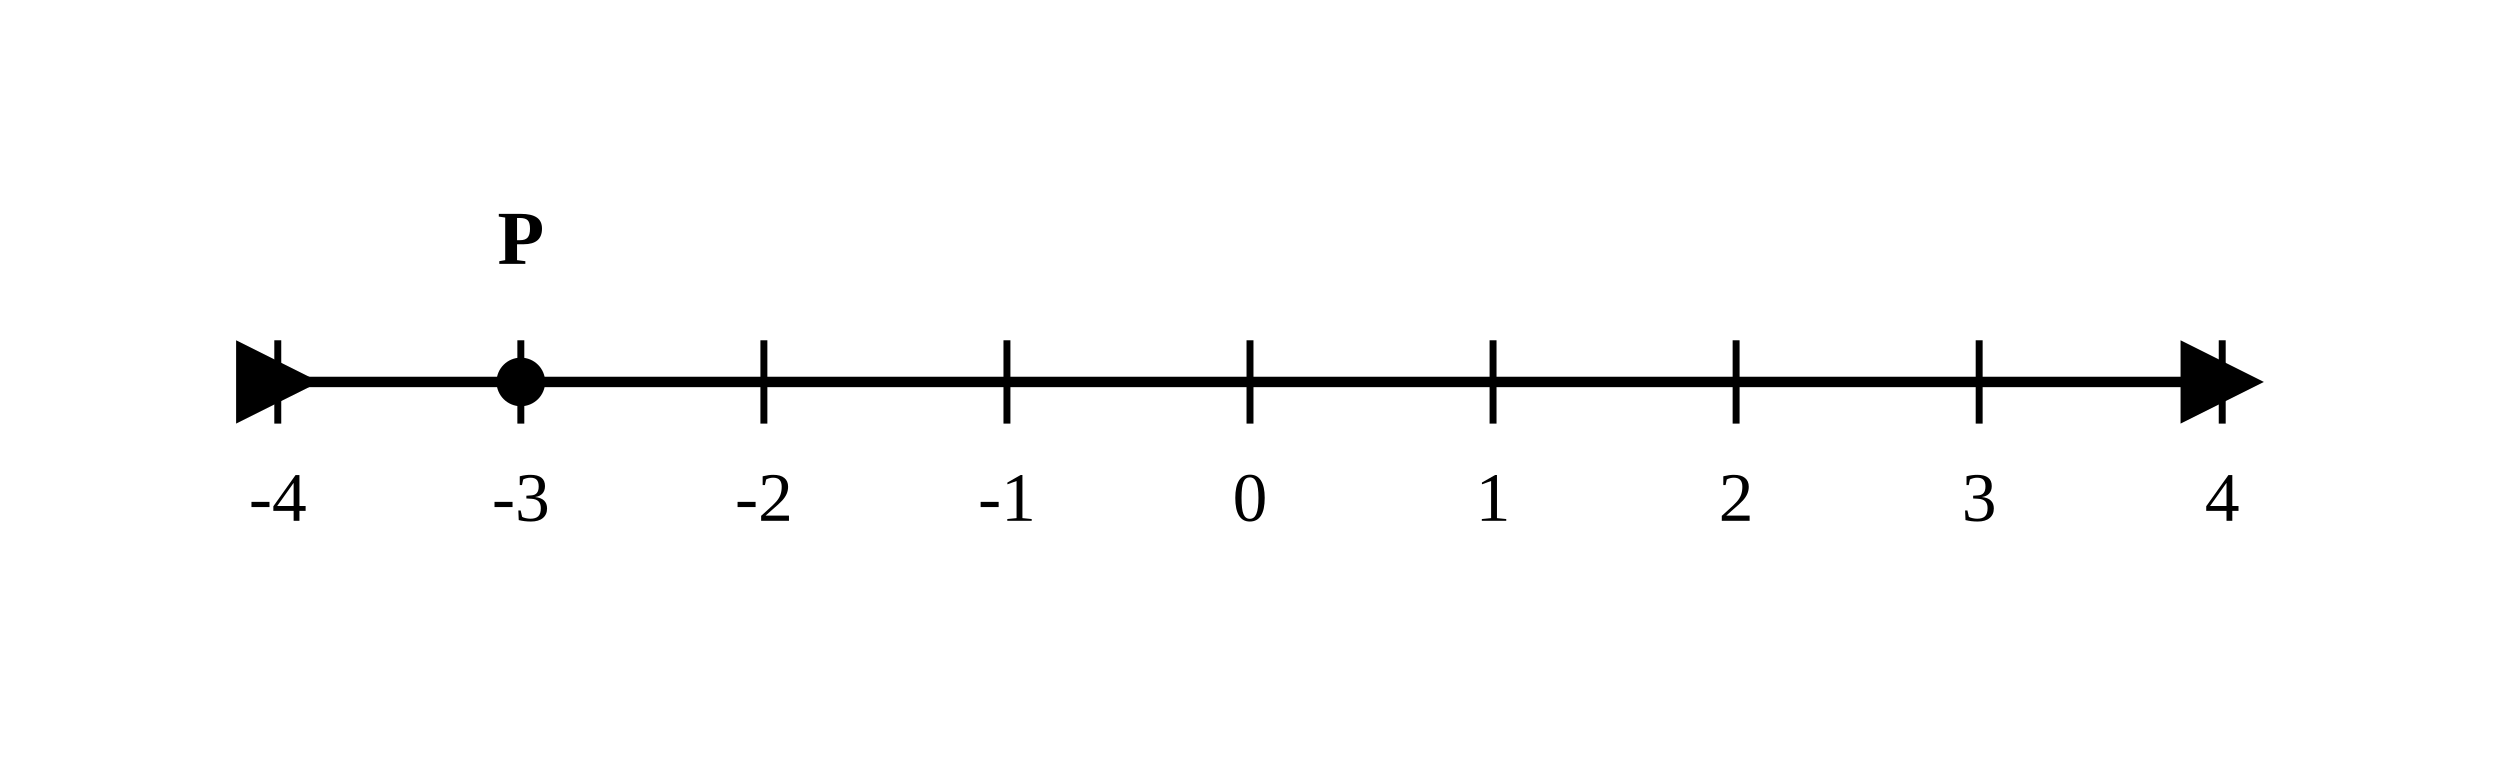
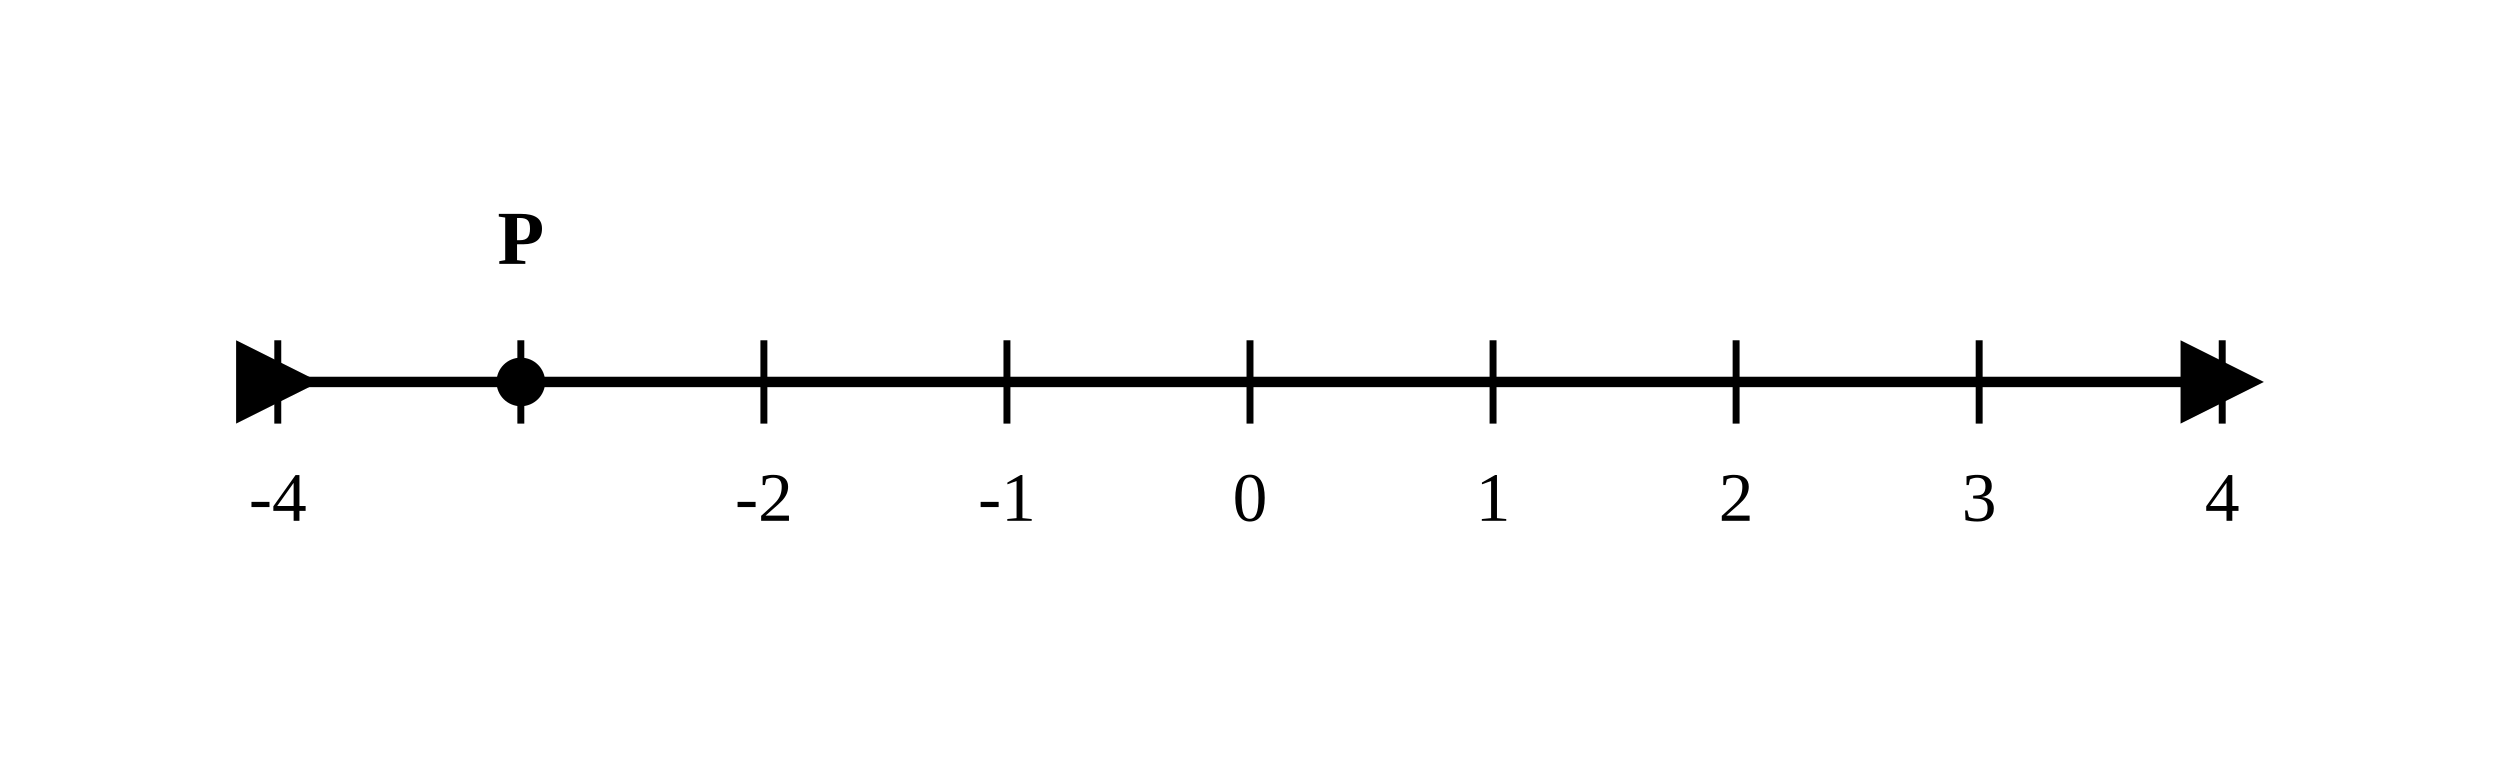
<svg xmlns="http://www.w3.org/2000/svg" viewBox="0 0 720 220" role="img" aria-labelledby="t d">
  <defs>
    <marker id="a" markerWidth="8" markerHeight="8" refX="4" refY="4" orient="auto">
      <path d="M0,0 L8,4 L0,8 z" />
    </marker>
  </defs>
  <line x1="80" y1="110" x2="640" y2="110" stroke="currentColor" stroke-width="3" marker-start="url(#a)" marker-end="url(#a)" />
  <line x1="80" y1="98" x2="80" y2="122" stroke="currentColor" stroke-width="2" />
  <text x="80" y="150" text-anchor="middle" font-size="20">-4</text>
  <line x1="150" y1="98" x2="150" y2="122" stroke="currentColor" stroke-width="2" />
-   <text x="150" y="150" text-anchor="middle" font-size="20">-3</text>
  <line x1="220" y1="98" x2="220" y2="122" stroke="currentColor" stroke-width="2" />
  <text x="220" y="150" text-anchor="middle" font-size="20">-2</text>
  <line x1="290" y1="98" x2="290" y2="122" stroke="currentColor" stroke-width="2" />
  <text x="290" y="150" text-anchor="middle" font-size="20">-1</text>
  <line x1="360" y1="98" x2="360" y2="122" stroke="currentColor" stroke-width="2" />
  <text x="360" y="150" text-anchor="middle" font-size="20">0</text>
  <line x1="430" y1="98" x2="430" y2="122" stroke="currentColor" stroke-width="2" />
  <text x="430" y="150" text-anchor="middle" font-size="20">1</text>
  <line x1="500" y1="98" x2="500" y2="122" stroke="currentColor" stroke-width="2" />
  <text x="500" y="150" text-anchor="middle" font-size="20">2</text>
  <line x1="570" y1="98" x2="570" y2="122" stroke="currentColor" stroke-width="2" />
  <text x="570" y="150" text-anchor="middle" font-size="20">3</text>
  <line x1="640" y1="98" x2="640" y2="122" stroke="currentColor" stroke-width="2" />
  <text x="640" y="150" text-anchor="middle" font-size="20">4</text>
  <circle cx="150" cy="110" r="7" fill="currentColor" />
  <text x="150" y="76" text-anchor="middle" font-size="22" font-weight="700">P</text>
</svg>
